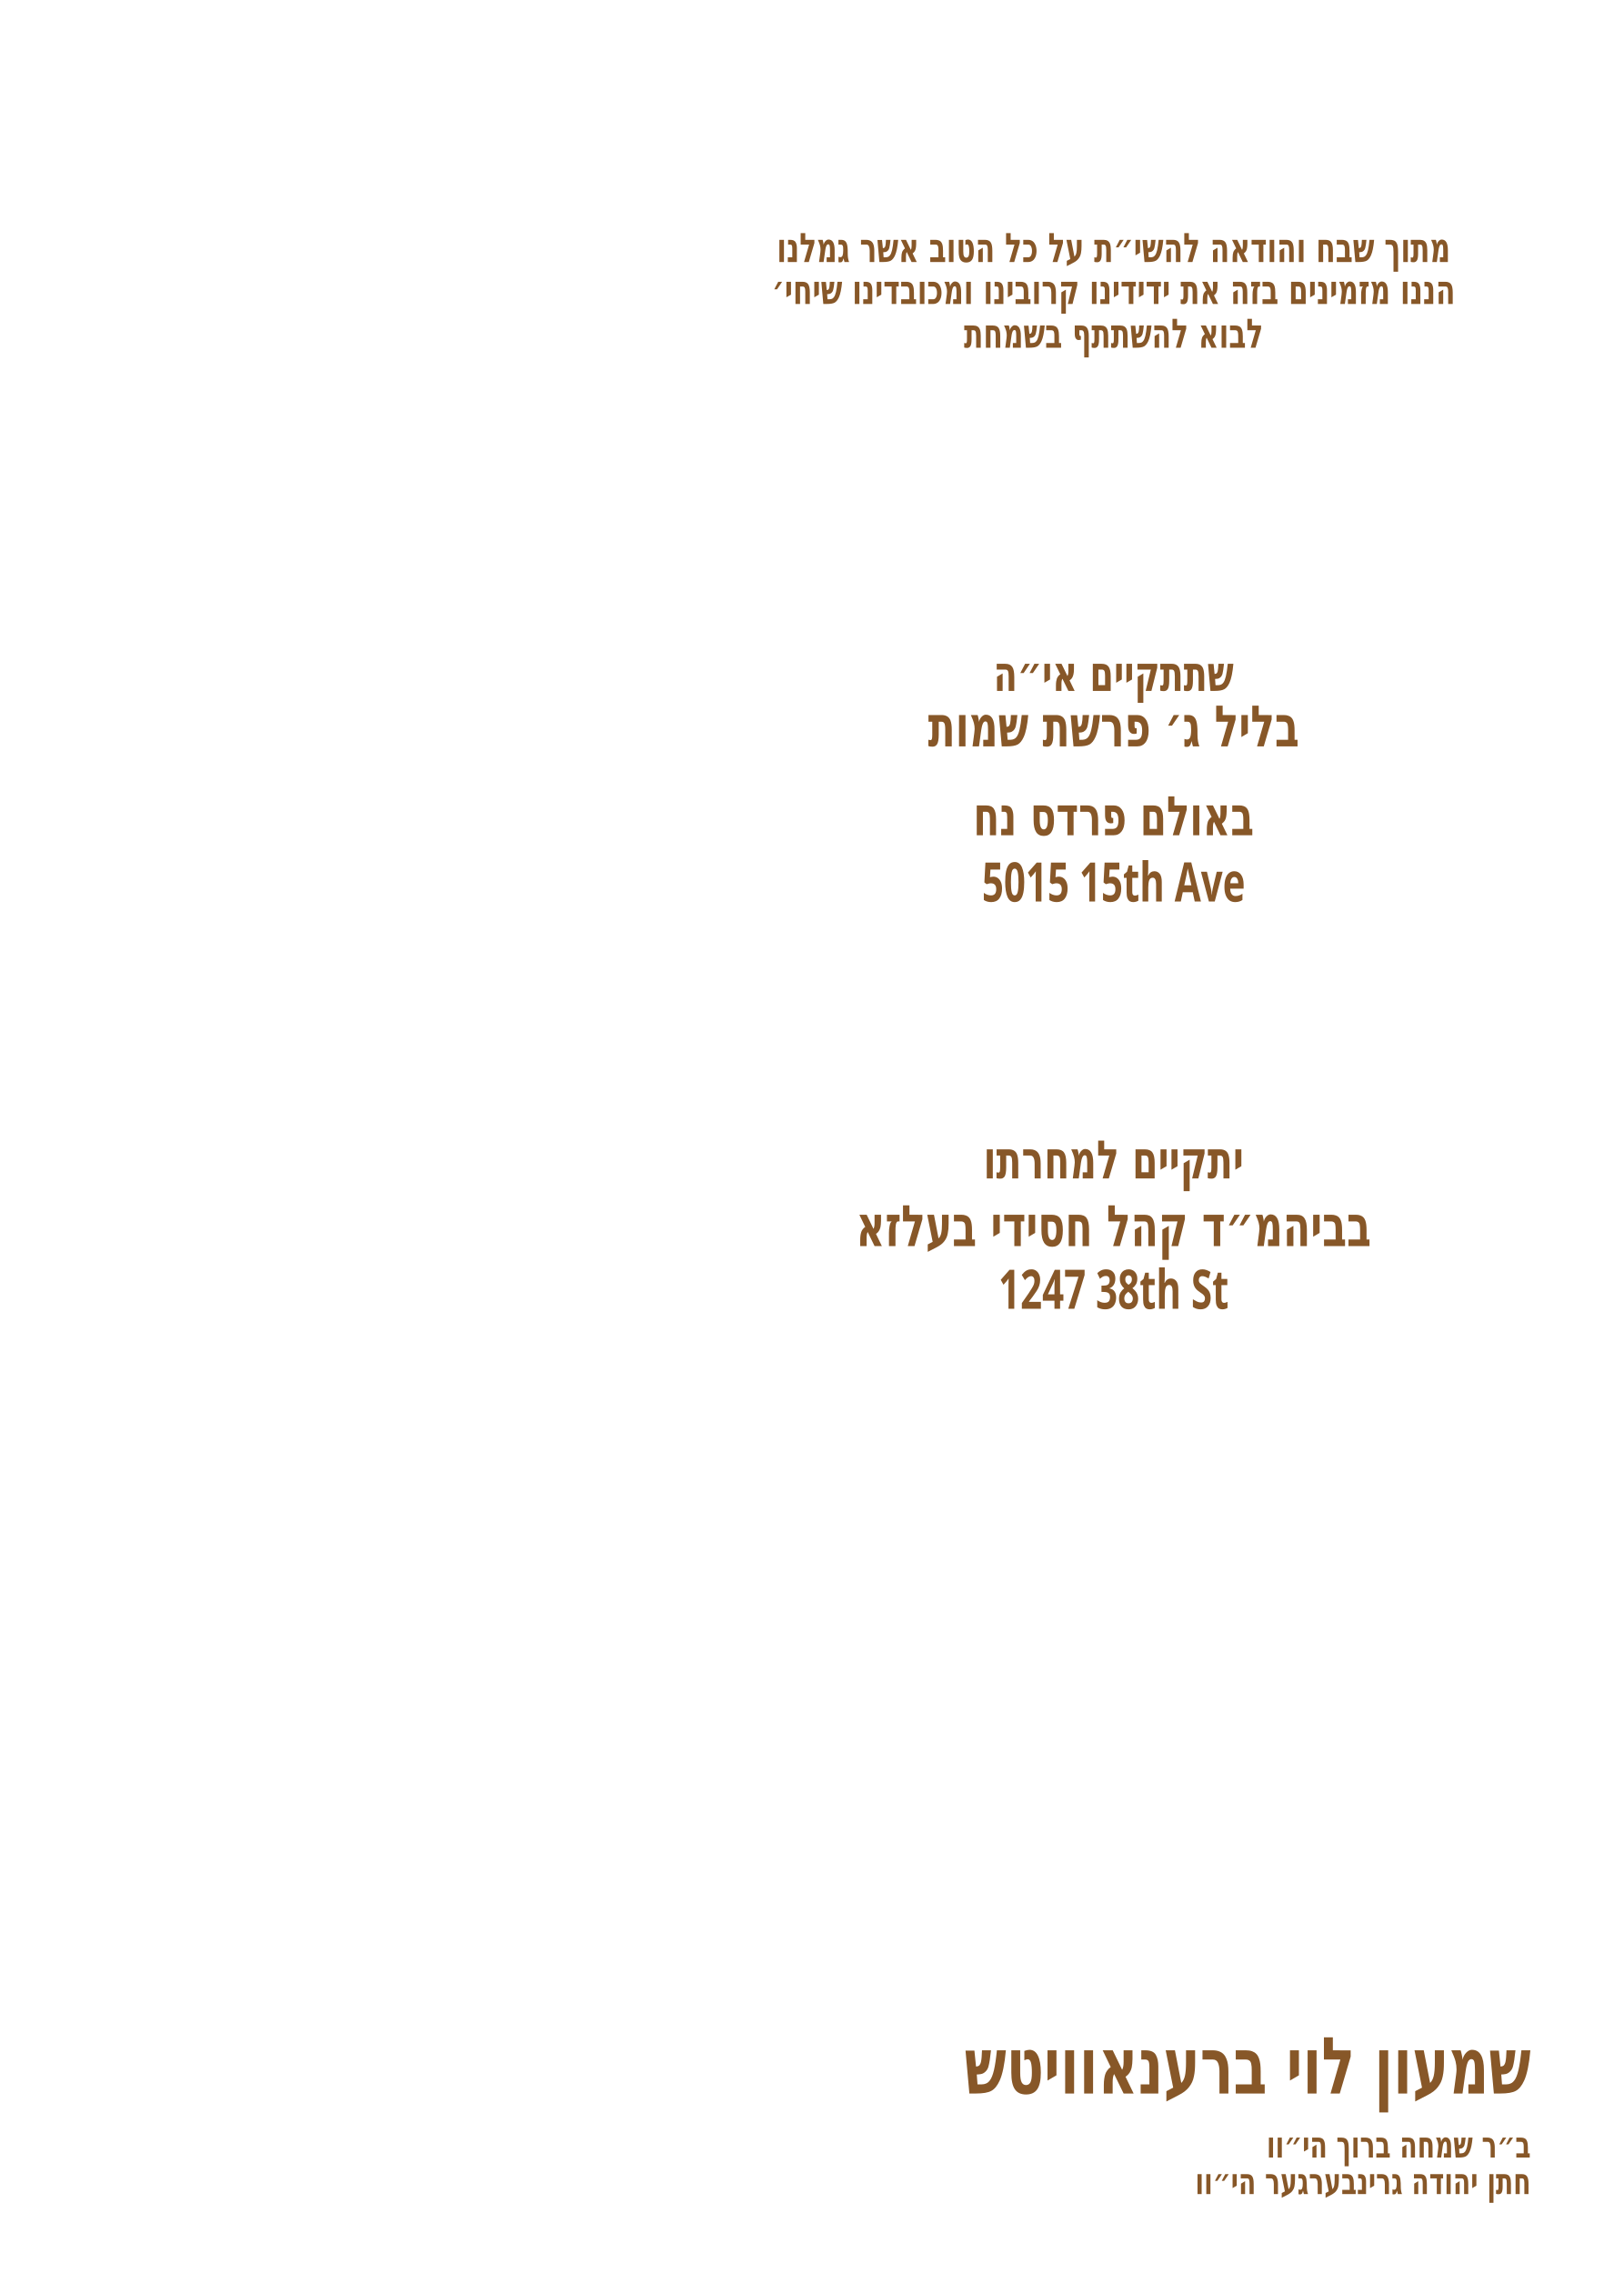
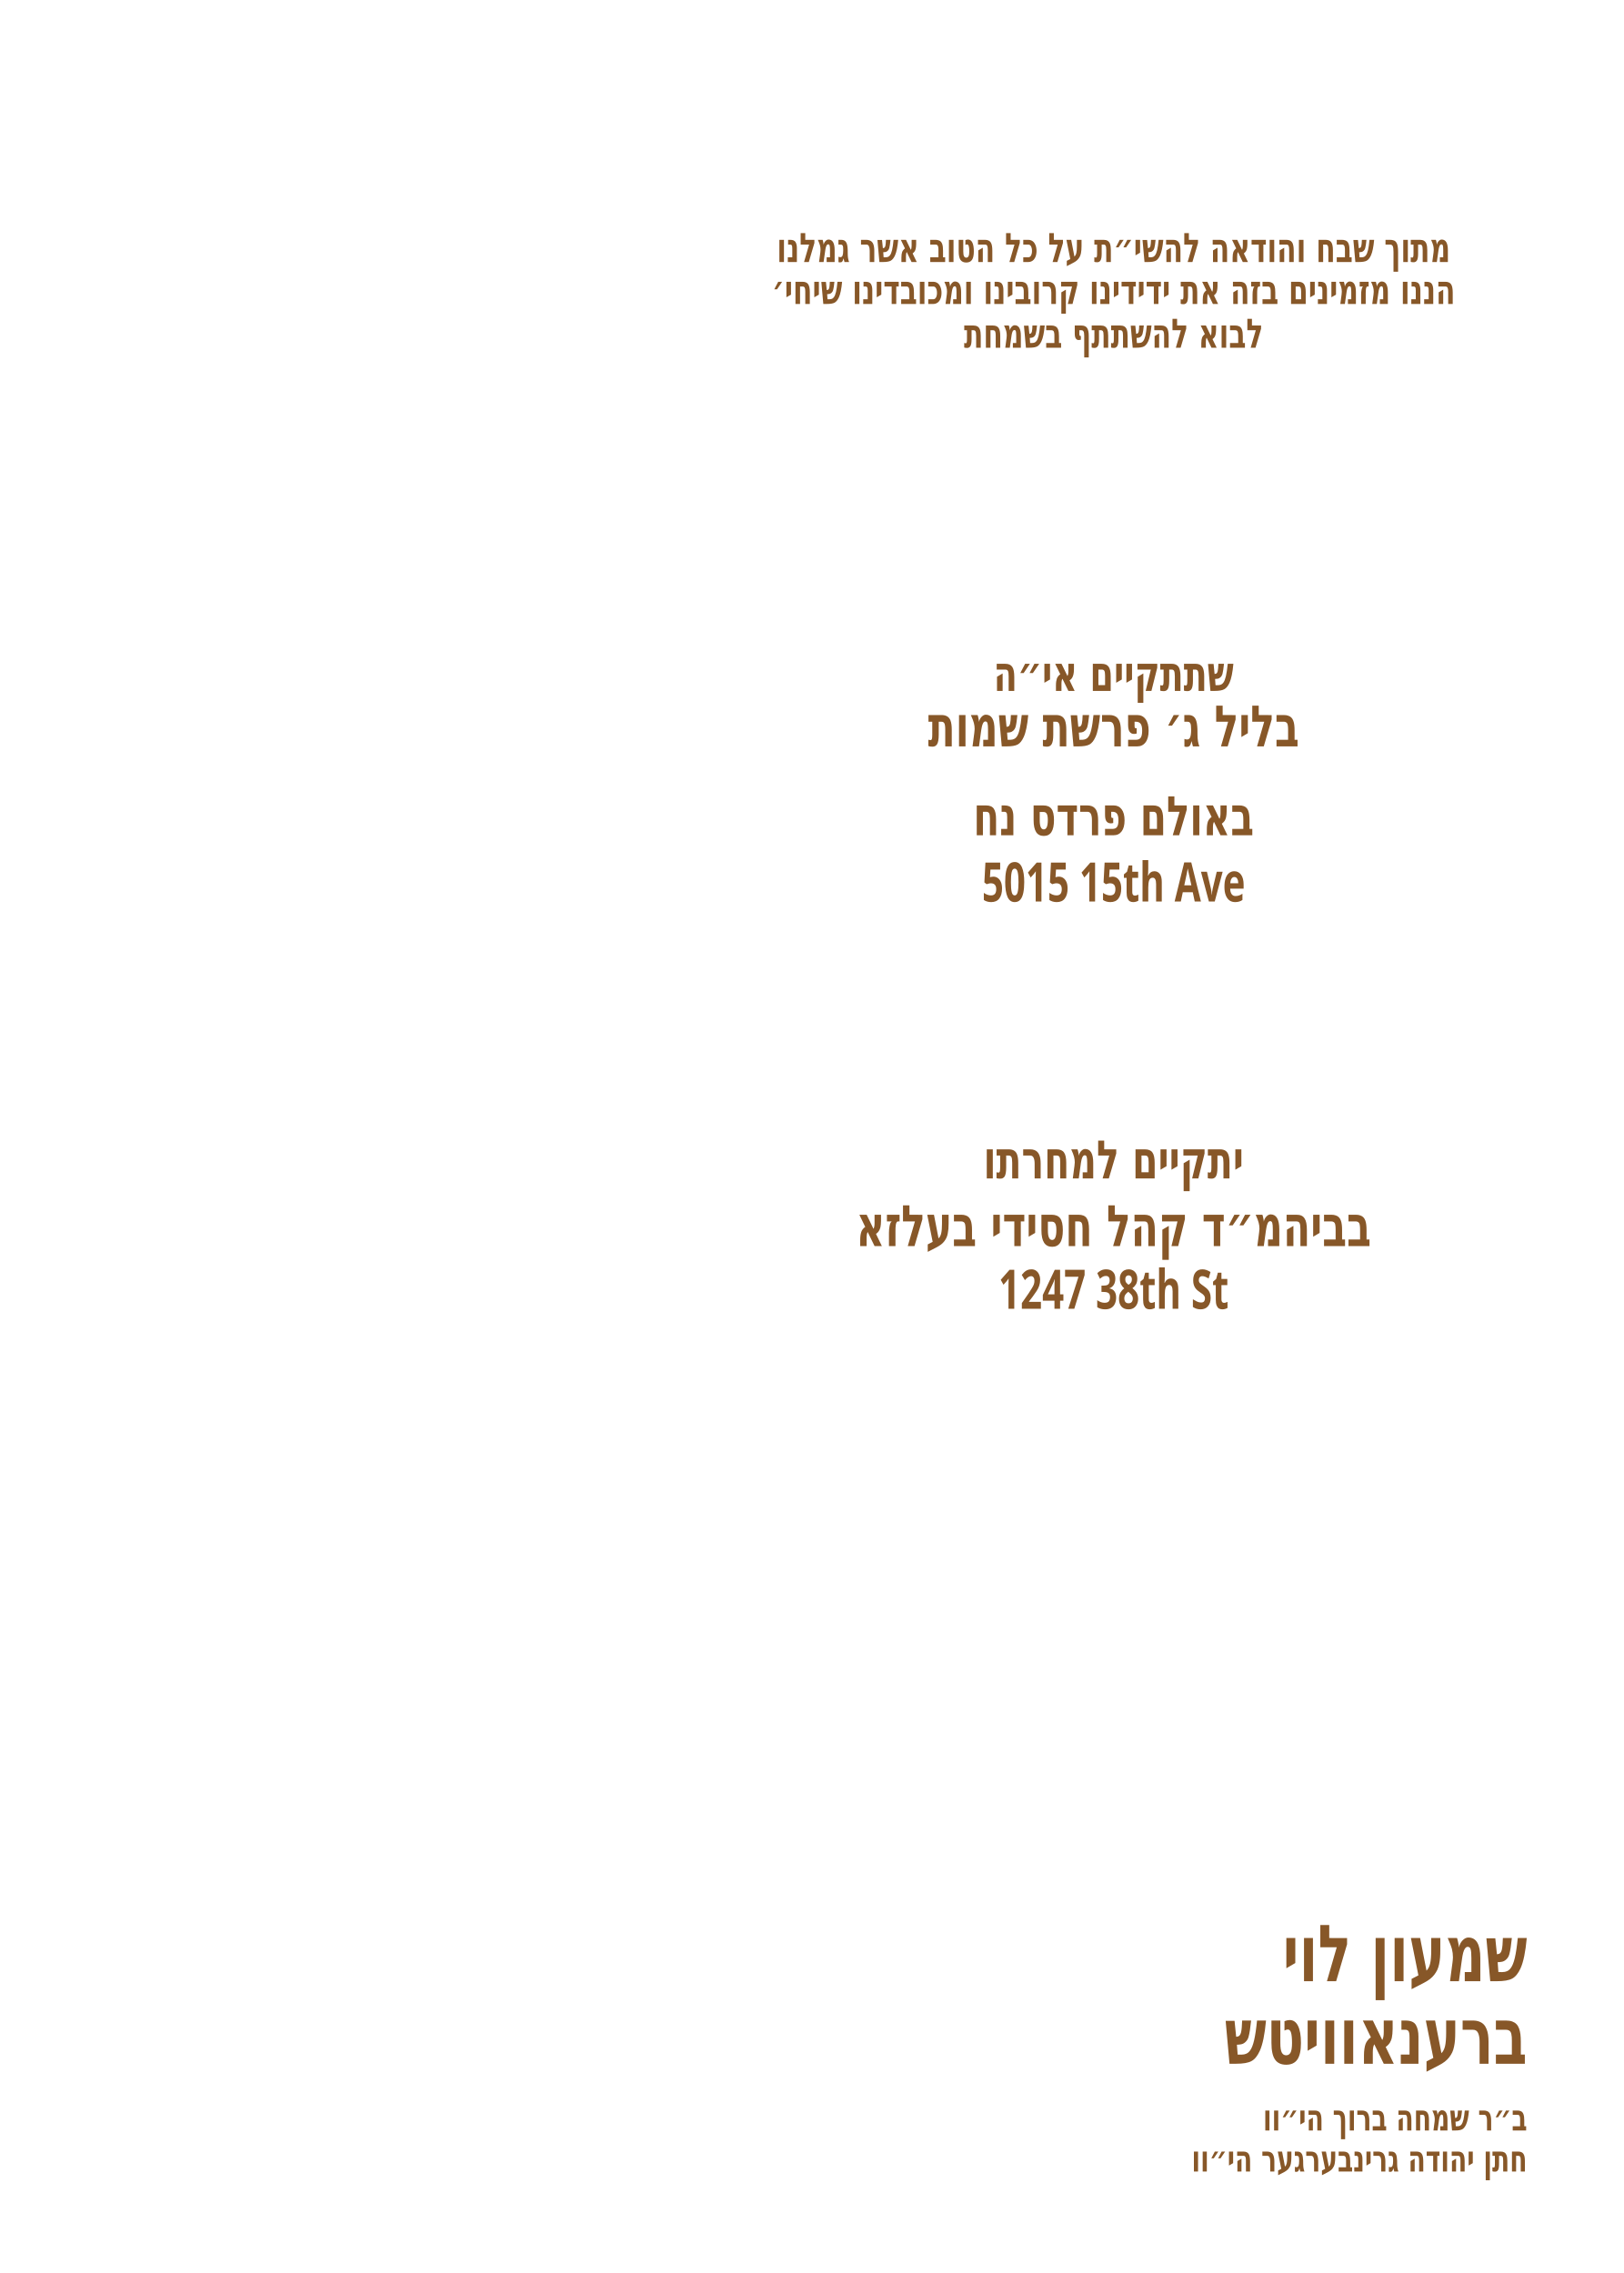
<svg xmlns="http://www.w3.org/2000/svg" id="Layer_1" data-name="Layer 1" viewBox="0 0 360 504">
  <g id="line_2">
    <text transform="translate(246.9 58.1) scale(.7 1)" text-anchor="middle" fill="#875728" font-family="Heebo" font-size="9" font-weight="600">
      <tspan x="0" y="0">מתוך שבח והודאה להשי״ת על כל הטוב אשר גמלנו</tspan>
    </text>
  </g>
  <g id="line_4">
    <text transform="translate(246.9 67.4) scale(.7 1)" text-anchor="middle" fill="#875728" font-family="Heebo" font-size="9" font-weight="600">
      <tspan x="0" y="0">הננו מזמינים בזה את ידידינו קרובינו ומכובדינו שיחי׳</tspan>
    </text>
  </g>
  <g id="line_3">
    <text transform="translate(246.9 77.1) scale(.7 1)" text-anchor="middle" fill="#875728" font-family="Heebo" font-size="9" font-weight="600">
      <tspan x="0" y="0">לבוא להשתתף בשמחת</tspan>
    </text>
  </g>
  <g id="line_5">
    <text transform="translate(246.9 153.2) scale(.7 1)" text-anchor="middle" fill="#875728" font-family="Heebo" font-size="11" font-weight="600">
      <tspan x="0" y="0">שתתקיים אי״ה</tspan>
    </text>
  </g>
  <g id="date*">
    <text transform="translate(246.9 165.5) scale(.7 1)" text-anchor="middle" fill="#875728" font-family="Heebo" font-size="12.7" font-weight="600">
      <tspan x="0" y="0">בליל ג׳ פרשת שמות</tspan>
    </text>
  </g>
  <g id="hall*">
    <text transform="translate(246.9 185.2) scale(.7 1)" text-anchor="middle" fill="#875728" font-family="Heebo" font-size="12.1" font-weight="600">
      <tspan x="0" y="0">באולם פרדס נח</tspan>
    </text>
  </g>
  <g id="street_2*">
    <text transform="translate(246.9 199.9) scale(.7 1)" text-anchor="middle" fill="#875728" font-family="Heebo" font-size="12.1" font-weight="600">
      <tspan x="0" y="0">5015 15th Ave</tspan>
    </text>
  </g>
  <g id="line_6">
    <text transform="translate(246.9 261.3) scale(.7 1)" text-anchor="middle" fill="#875728" font-family="Heebo" font-size="11.8" font-weight="600">
      <tspan x="0" y="0">יתקיים למחרתו</tspan>
    </text>
  </g>
  <g id="location*">
    <text transform="translate(246.9 276.3) scale(.7 1)" text-anchor="middle" fill="#875728" font-family="Heebo" font-size="12.7" font-weight="600">
      <tspan x="0" y="0">בביהמ״ד קהל חסידי בעלזא</tspan>
    </text>
  </g>
  <g id="street*">
    <text transform="translate(246.9 290.2) scale(.7 1)" text-anchor="middle" fill="#875728" font-family="Heebo" font-size="12.1" font-weight="600">
      <tspan x="0" y="0">1247 38th St</tspan>
    </text>
  </g>
  <g id="host_name*">
-     <text transform="translate(339.4 464.2) scale(.7 1)" text-anchor="end" fill="#875728" font-family="Heebo" font-size="17.5" font-weight="600">
-       <tspan x="0" y="0">שמעון לוי ברענאוויטש</tspan>
+     <text transform="translate(338.6 439.3) scale(.7 1)" text-anchor="end" fill="#875728" font-family="Heebo" font-size="17.5" font-weight="600">
+       <tspan x="0" y="0">שמעון לוי</tspan>
+     </text>
+   </g>
+   <g id="host_name_copy*">
+     <text transform="translate(338.6 457.6) scale(.7 1)" text-anchor="end" fill="#875728" font-family="Heebo" font-size="17.5" font-weight="600">
+       <tspan x="0" y="0"> ברענאוויטש</tspan>
    </text>
  </g>
  <g id="father_name_1*">
-     <text transform="translate(339.4 478.4) scale(.7 1)" text-anchor="end" fill="#875728" font-family="Heebo" font-size="8.1" font-weight="600">
+     <text transform="translate(338.6 472.4) scale(.7 1)" text-anchor="end" fill="#875728" font-family="Heebo" font-size="8.1" font-weight="600">
      <tspan x="0" y="0">ב״ר שמחה ברוך הי״וו</tspan>
    </text>
  </g>
  <g id="father_name_2*">
-     <text transform="translate(339.4 486.5) scale(.7 1)" text-anchor="end" fill="#875728" font-family="Heebo" font-size="8.1" font-weight="600">
+     <text transform="translate(338.6 481.5) scale(.7 1)" text-anchor="end" fill="#875728" font-family="Heebo" font-size="8.1" font-weight="600">
      <tspan x="0" y="0">חתן יהודה גרינבערגער הי״וו</tspan>
    </text>
  </g>
</svg>
